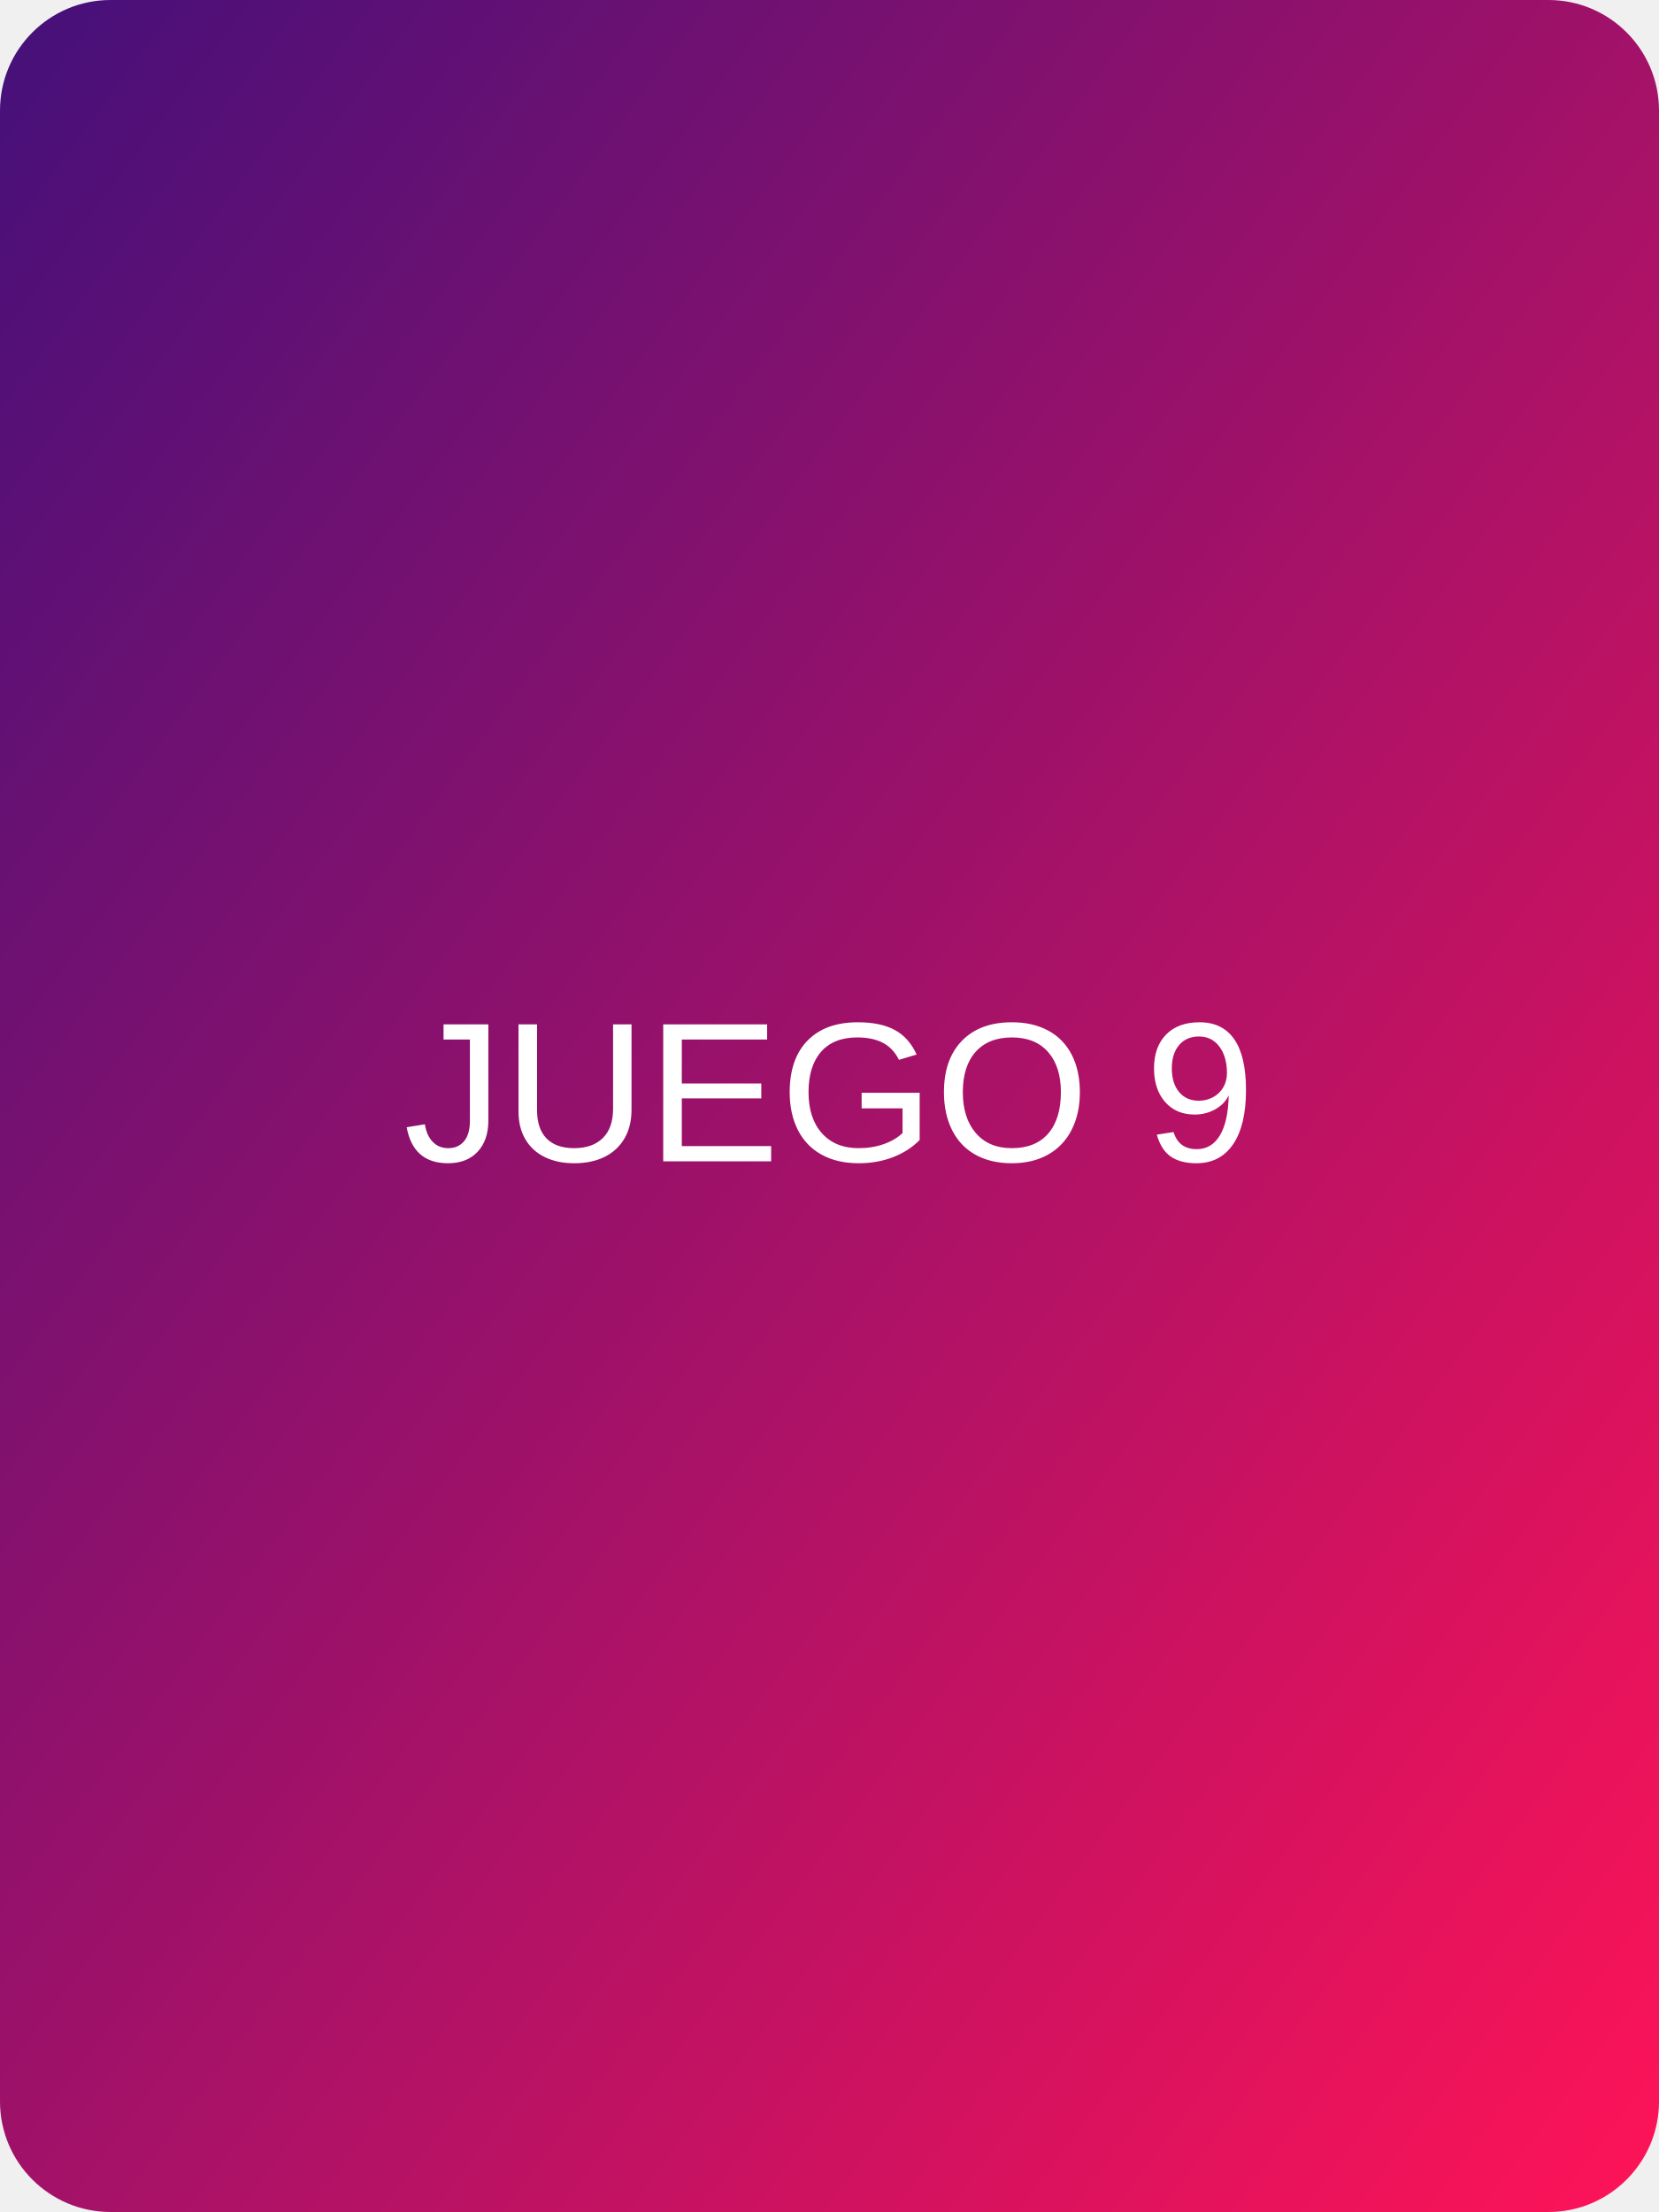
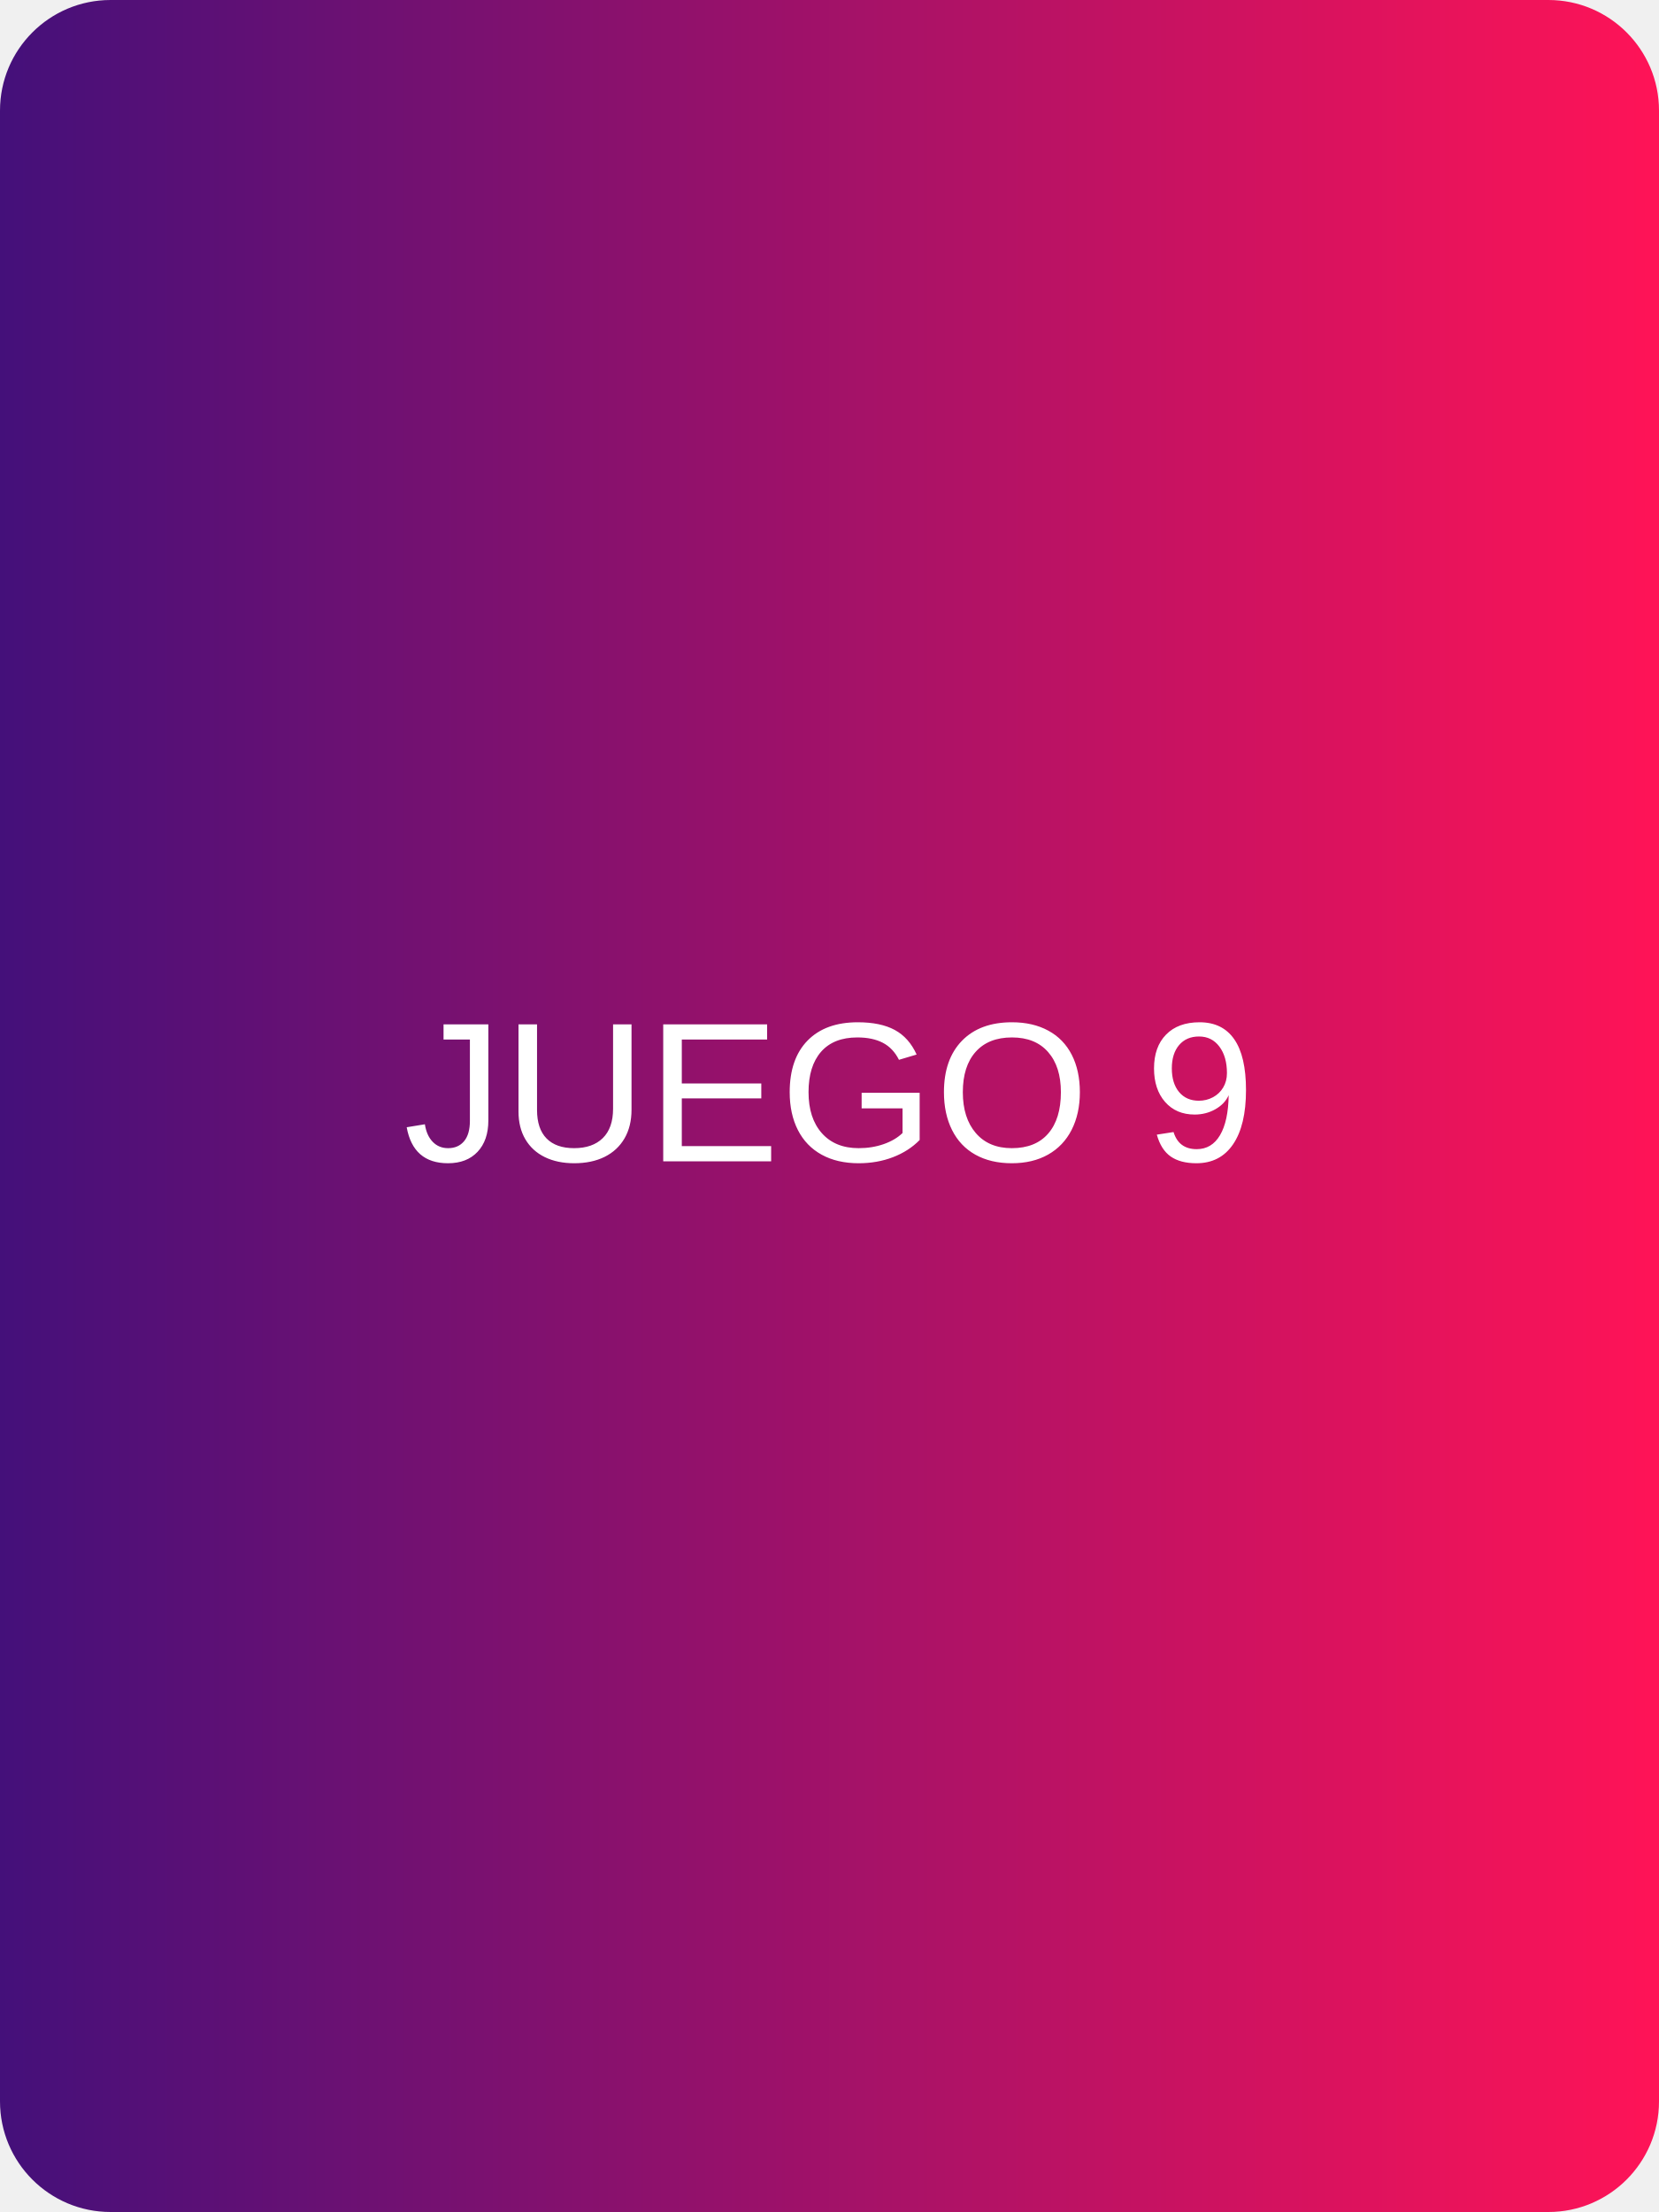
<svg xmlns="http://www.w3.org/2000/svg" viewBox="0 0 600 800">
  <defs>
-     <linearGradient id="g9" x1="0" x2="1" y1="0" y2="1">
+     <linearGradient id="g9" x1="0" x2="1">
      <stop offset="0" stop-color="#44107A" />
      <stop offset="1" stop-color="#FF1357" />
    </linearGradient>
  </defs>
  <rect width="600" height="800" rx="40" fill="url(#g9)" />
  <text x="300" y="420" text-anchor="middle" font-size="72" fill="#fff" font-family="Arial Black, Arial, sans-serif">JUEGO 9</text>
</svg>
